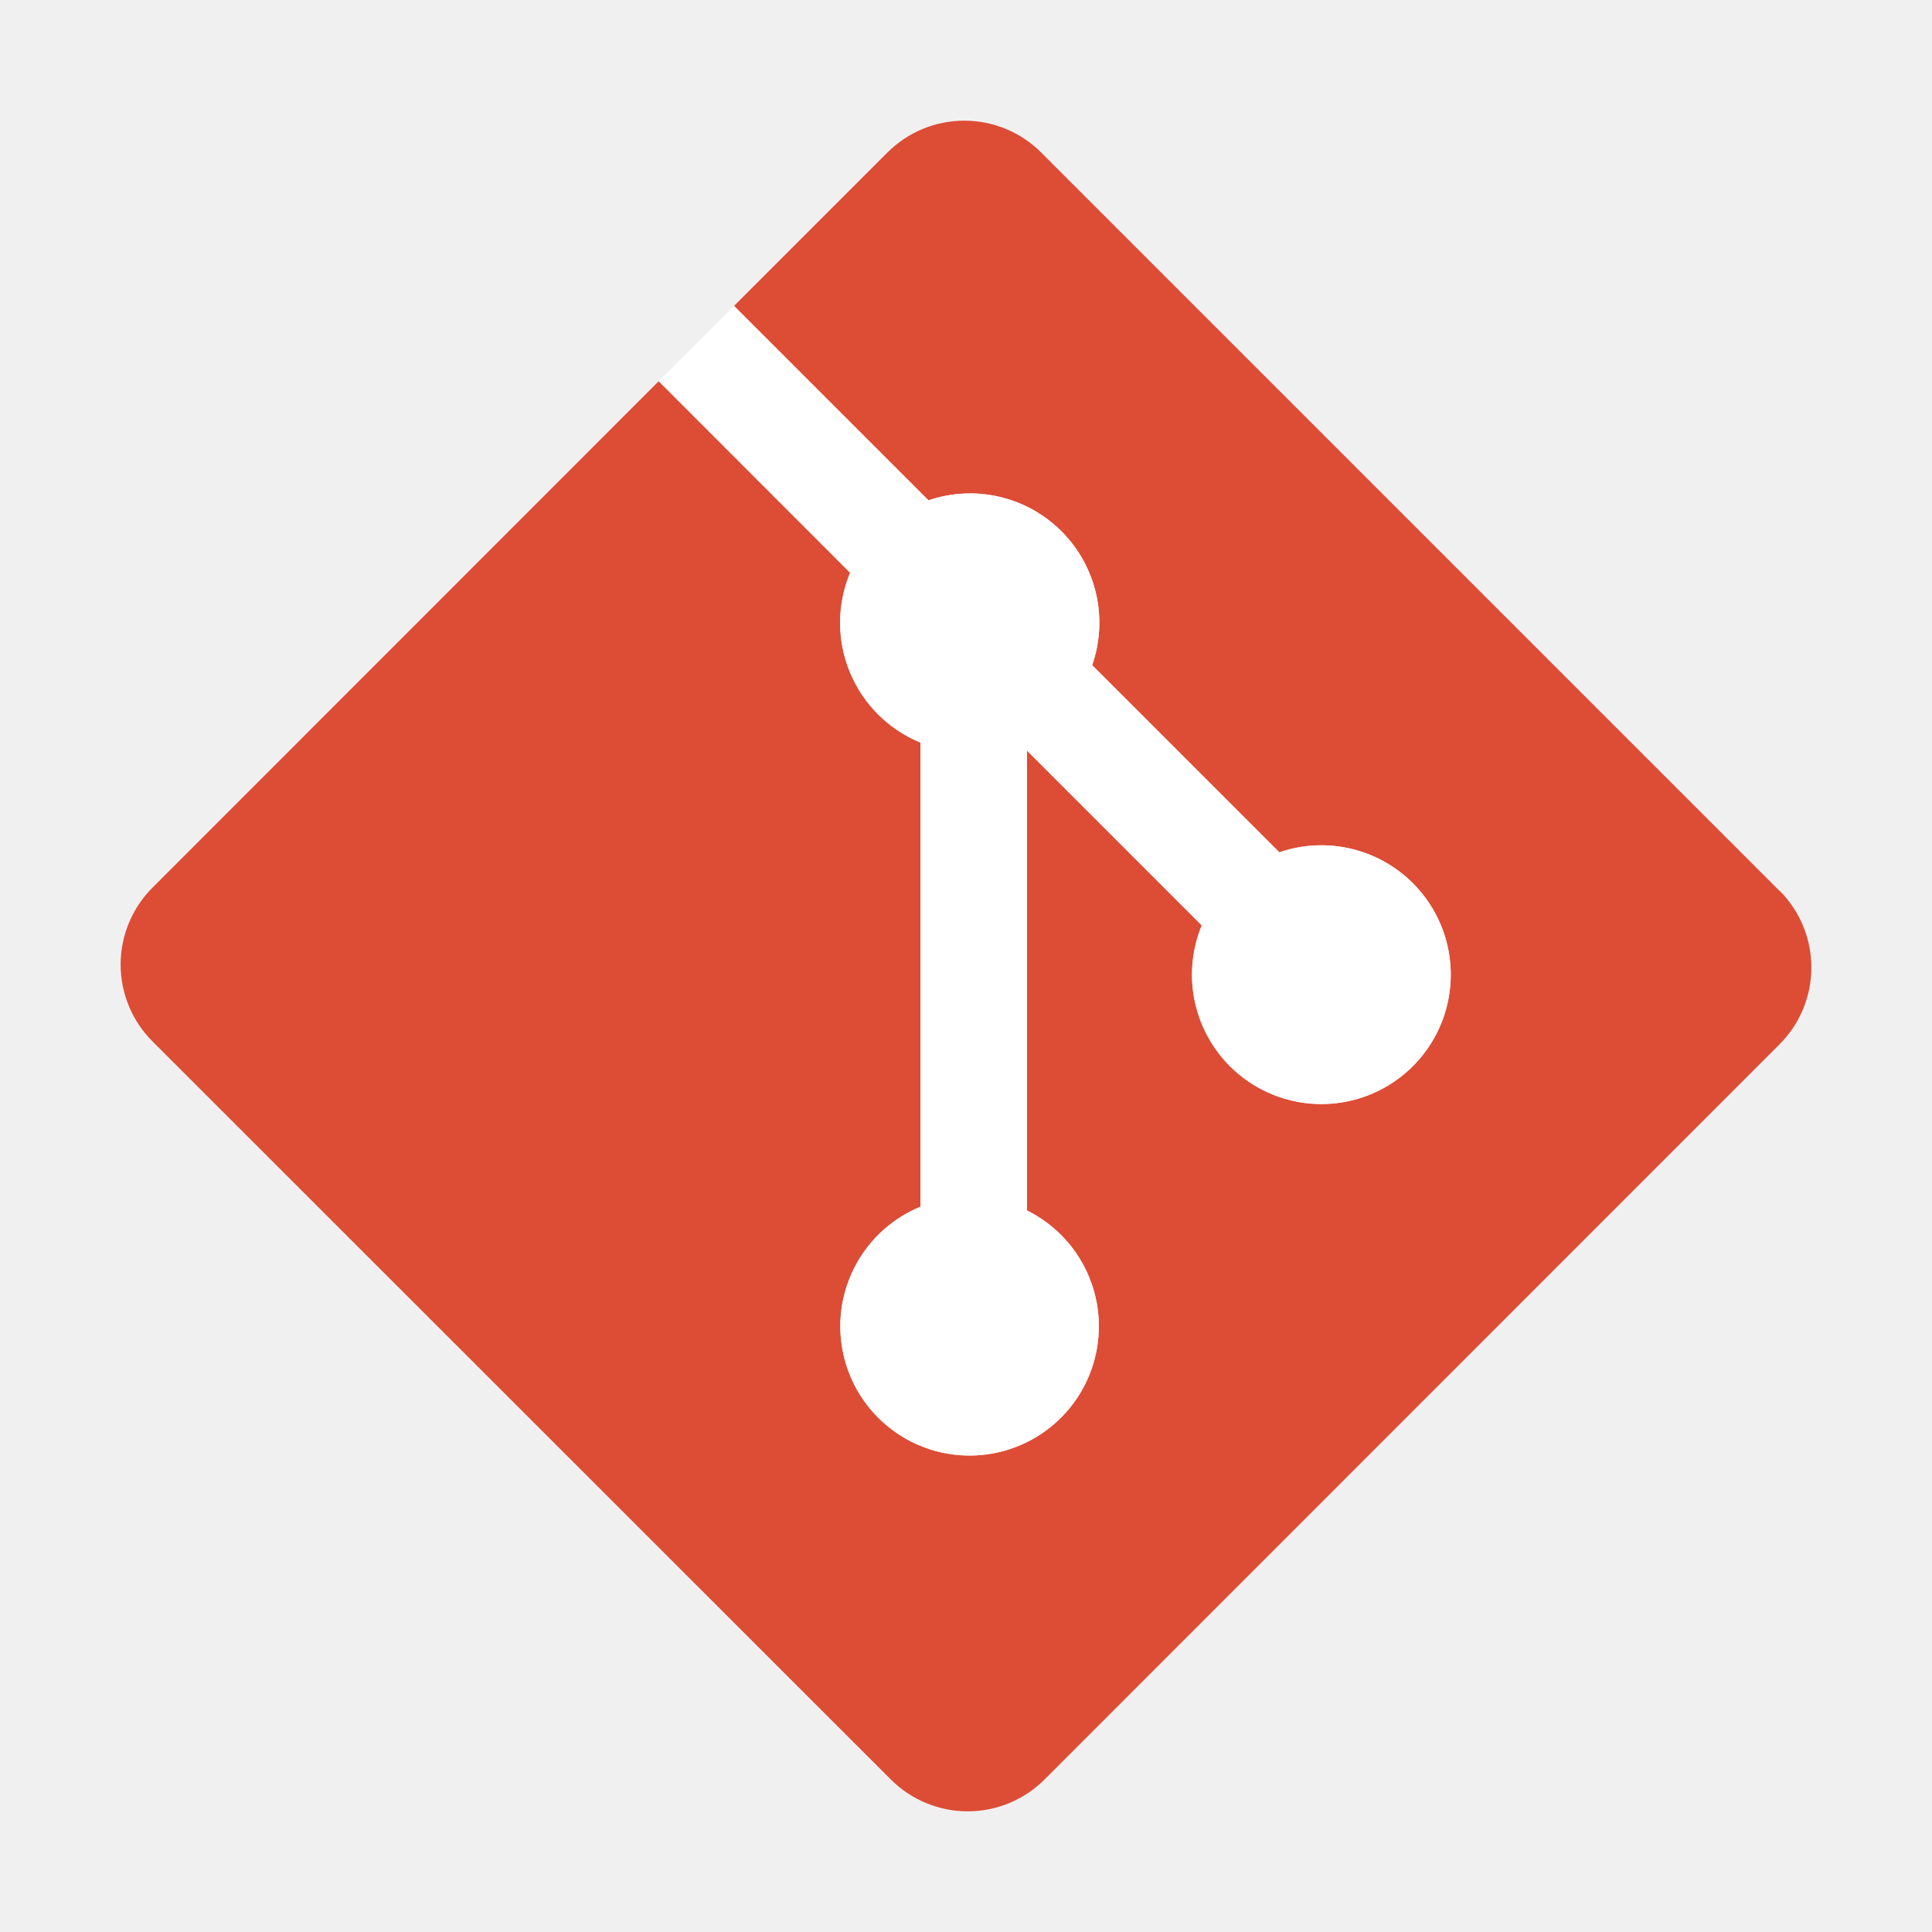
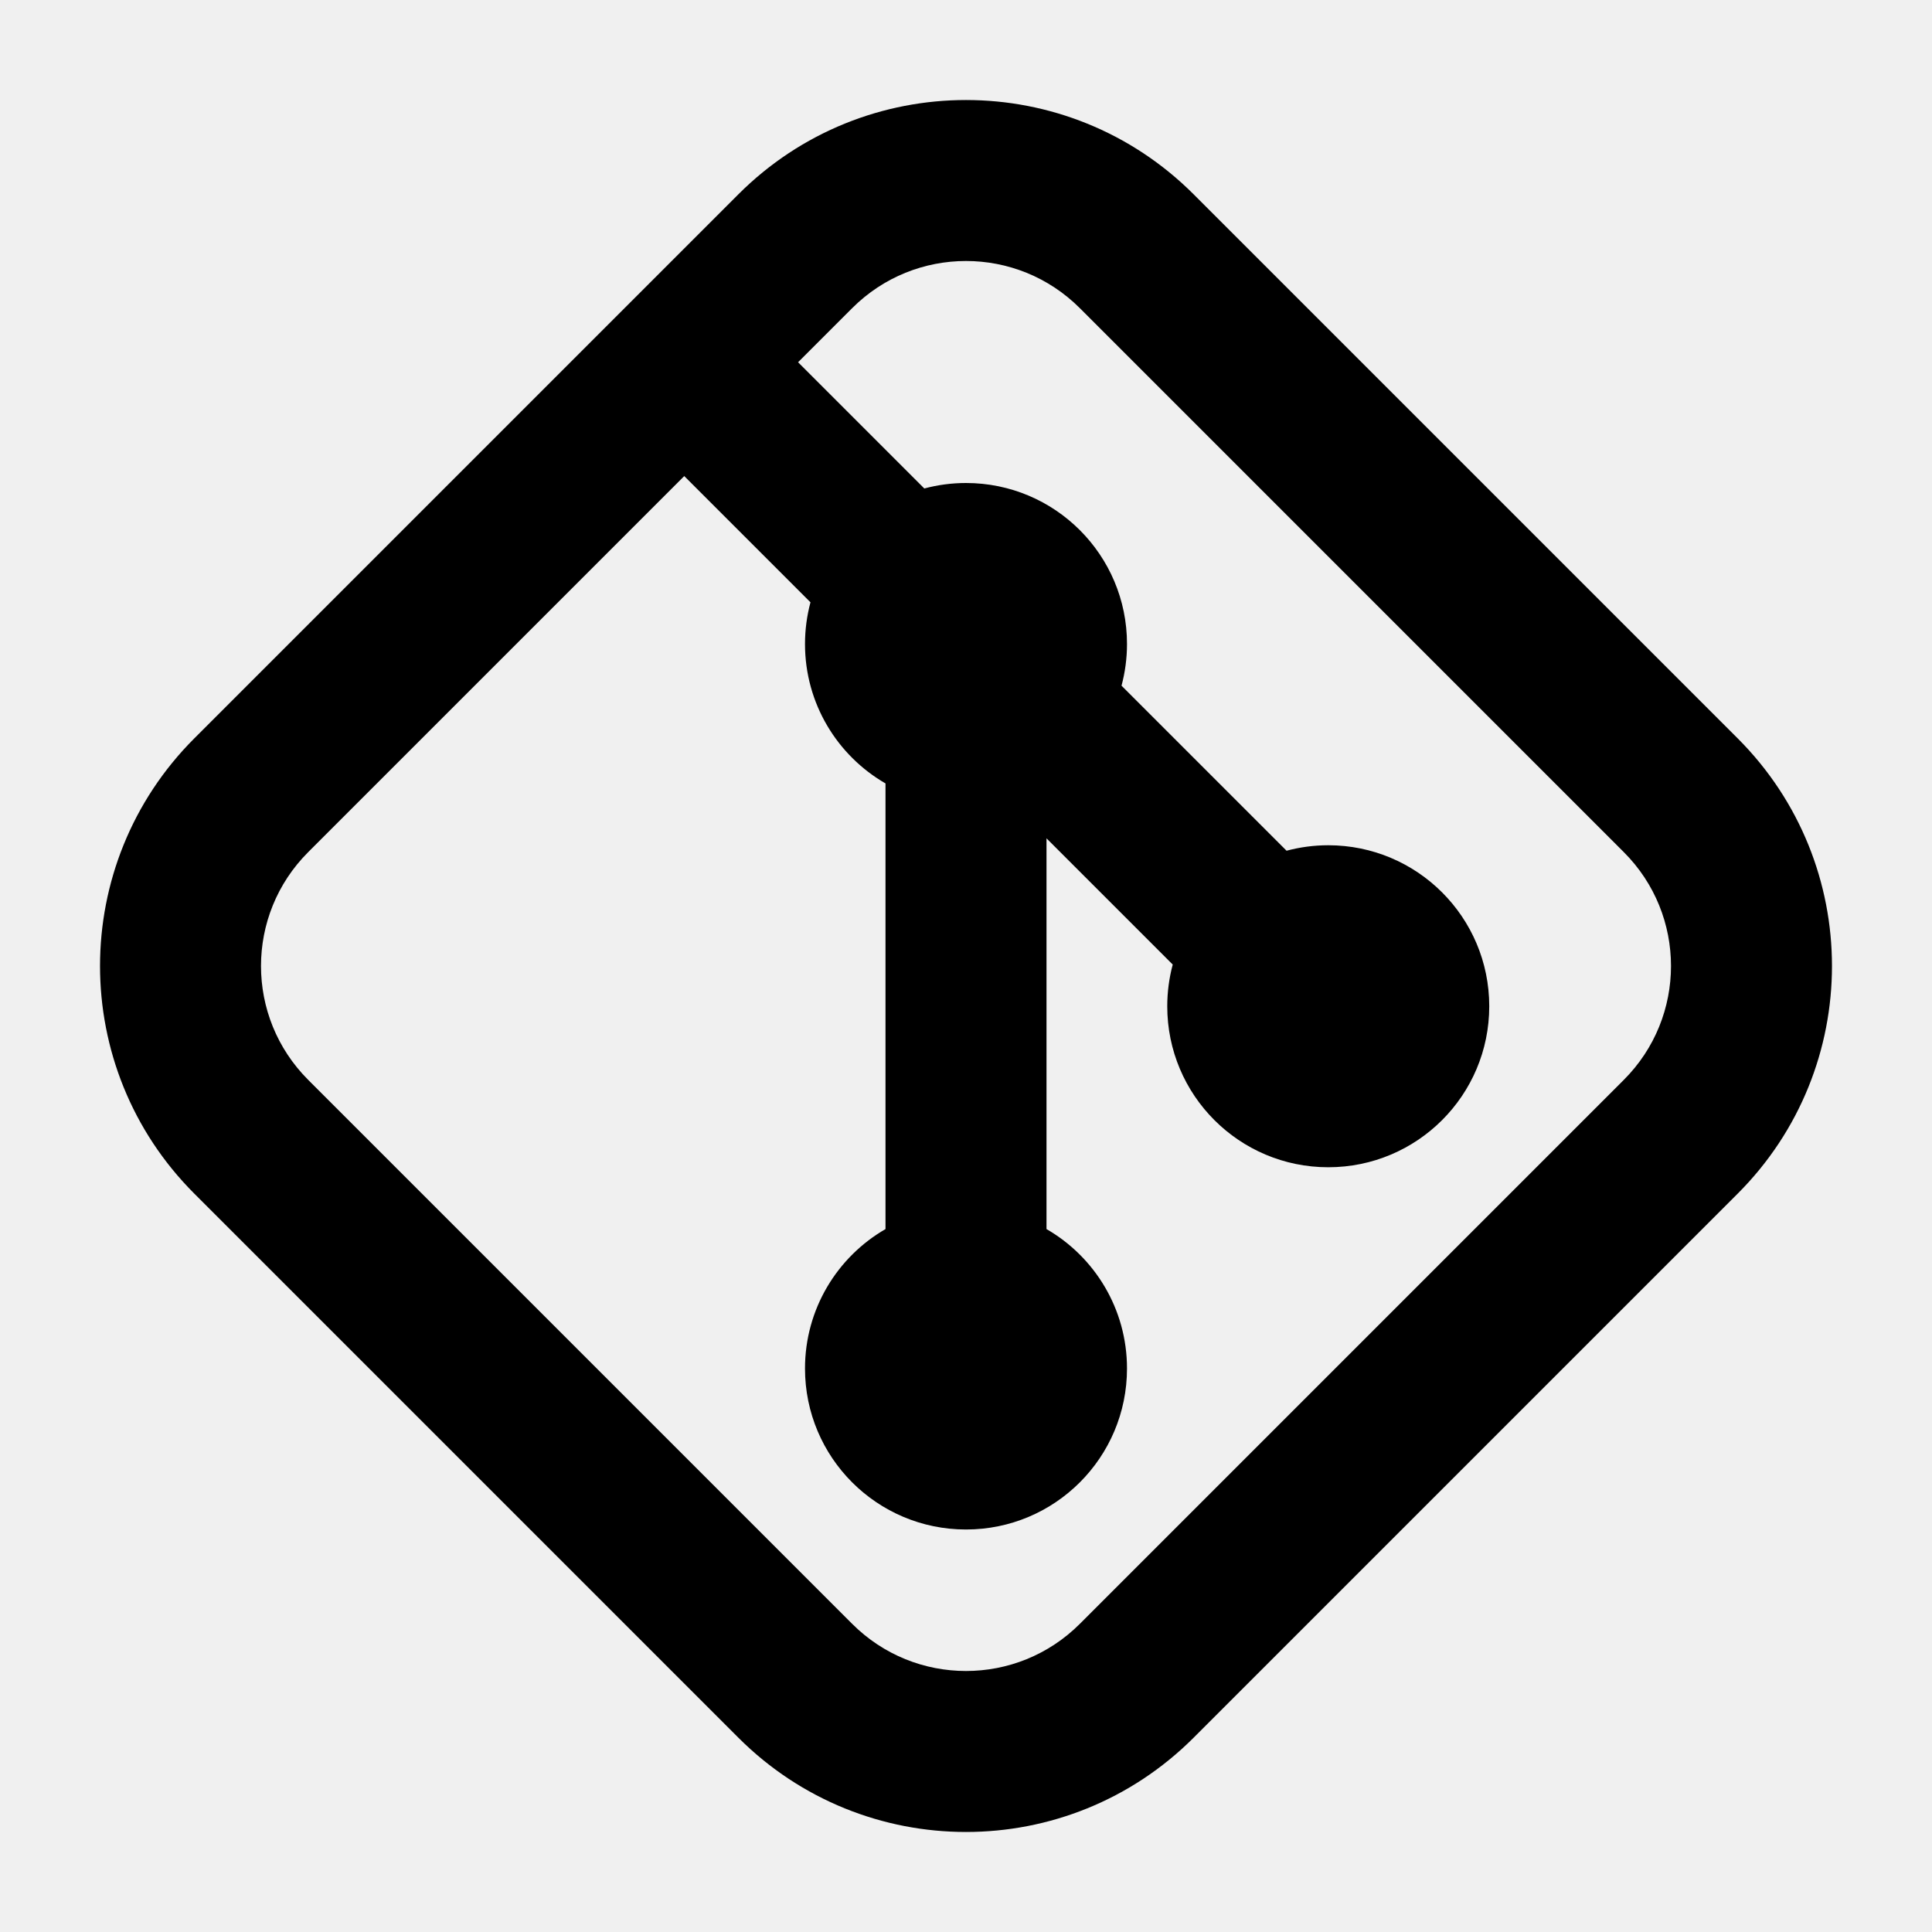
- <svg xmlns="http://www.w3.org/2000/svg" viewBox="0 0 32 32">
-   <path d="M29.472,14.753,17.247,2.528a1.8,1.8,0,0,0-2.55,0L12.158,5.067l3.22,3.22a2.141,2.141,0,0,1,2.712,2.73l3.1,3.1a2.143,2.143,0,1,1-1.285,1.21l-2.895-2.895v7.617a2.141,2.141,0,1,1-1.764-.062V12.3a2.146,2.146,0,0,1-1.165-2.814L10.911,6.314,2.528,14.7a1.8,1.8,0,0,0,0,2.551L14.753,29.472a1.8,1.8,0,0,0,2.55,0L29.472,17.3a1.8,1.8,0,0,0,0-2.551" style="fill:#dd4c35" />
-   <path d="M12.158,5.067l3.22,3.22a2.141,2.141,0,0,1,2.712,2.73l3.1,3.1a2.143,2.143,0,1,1-1.285,1.21l-2.895-2.895v7.617a2.141,2.141,0,1,1-1.764-.062V12.3a2.146,2.146,0,0,1-1.165-2.814L10.911,6.314" style="fill:#fff" />
+ <svg xmlns="http://www.w3.org/2000/svg" width="800px" height="800px" viewBox="0 0 24 24" fill="none">
+   <g id="SVGRepo_bgCarrier" stroke-width="0" />
+   <g id="SVGRepo_tracerCarrier" stroke-linecap="round" stroke-linejoin="round" />
+   <g id="SVGRepo_iconCarrier">
+     <path fill-rule="evenodd" clip-rule="evenodd" d="M13.414 3.828C12.633 3.047 11.367 3.047 10.586 3.828L9.914 4.5L11.482 6.068C11.647 6.024 11.821 6 12 6C13.105 6 14 6.895 14 8C14 8.179 13.976 8.353 13.932 8.518L15.982 10.568C16.147 10.524 16.321 10.5 16.5 10.5C17.605 10.5 18.5 11.395 18.5 12.5C18.5 13.605 17.605 14.5 16.5 14.5C15.395 14.5 14.5 13.605 14.5 12.5C14.5 12.321 14.524 12.147 14.568 11.982L13 10.414V15.268C13.598 15.613 14 16.26 14 17C14 18.105 13.105 19 12 19C10.895 19 10 18.105 10 17C10 16.26 10.402 15.613 11 15.268V9.732C10.402 9.387 10 8.74 10 8C10 7.821 10.024 7.647 10.068 7.482L8.5 5.914L3.828 10.586C3.047 11.367 3.047 12.633 3.828 13.414L10.586 20.172C11.367 20.953 12.633 20.953 13.414 20.172L20.172 13.414C20.953 12.633 20.953 11.367 20.172 10.586L13.414 3.828ZM9.172 2.414C10.734 0.852 13.266 0.852 14.828 2.414L21.586 9.172C23.148 10.734 23.148 13.266 21.586 14.828L14.828 21.586C13.266 23.148 10.734 23.148 9.172 21.586L2.414 14.828C0.852 13.266 0.852 10.734 2.414 9.172L9.172 2.414Z" fill="#000000" />
+   </g>
</svg>
